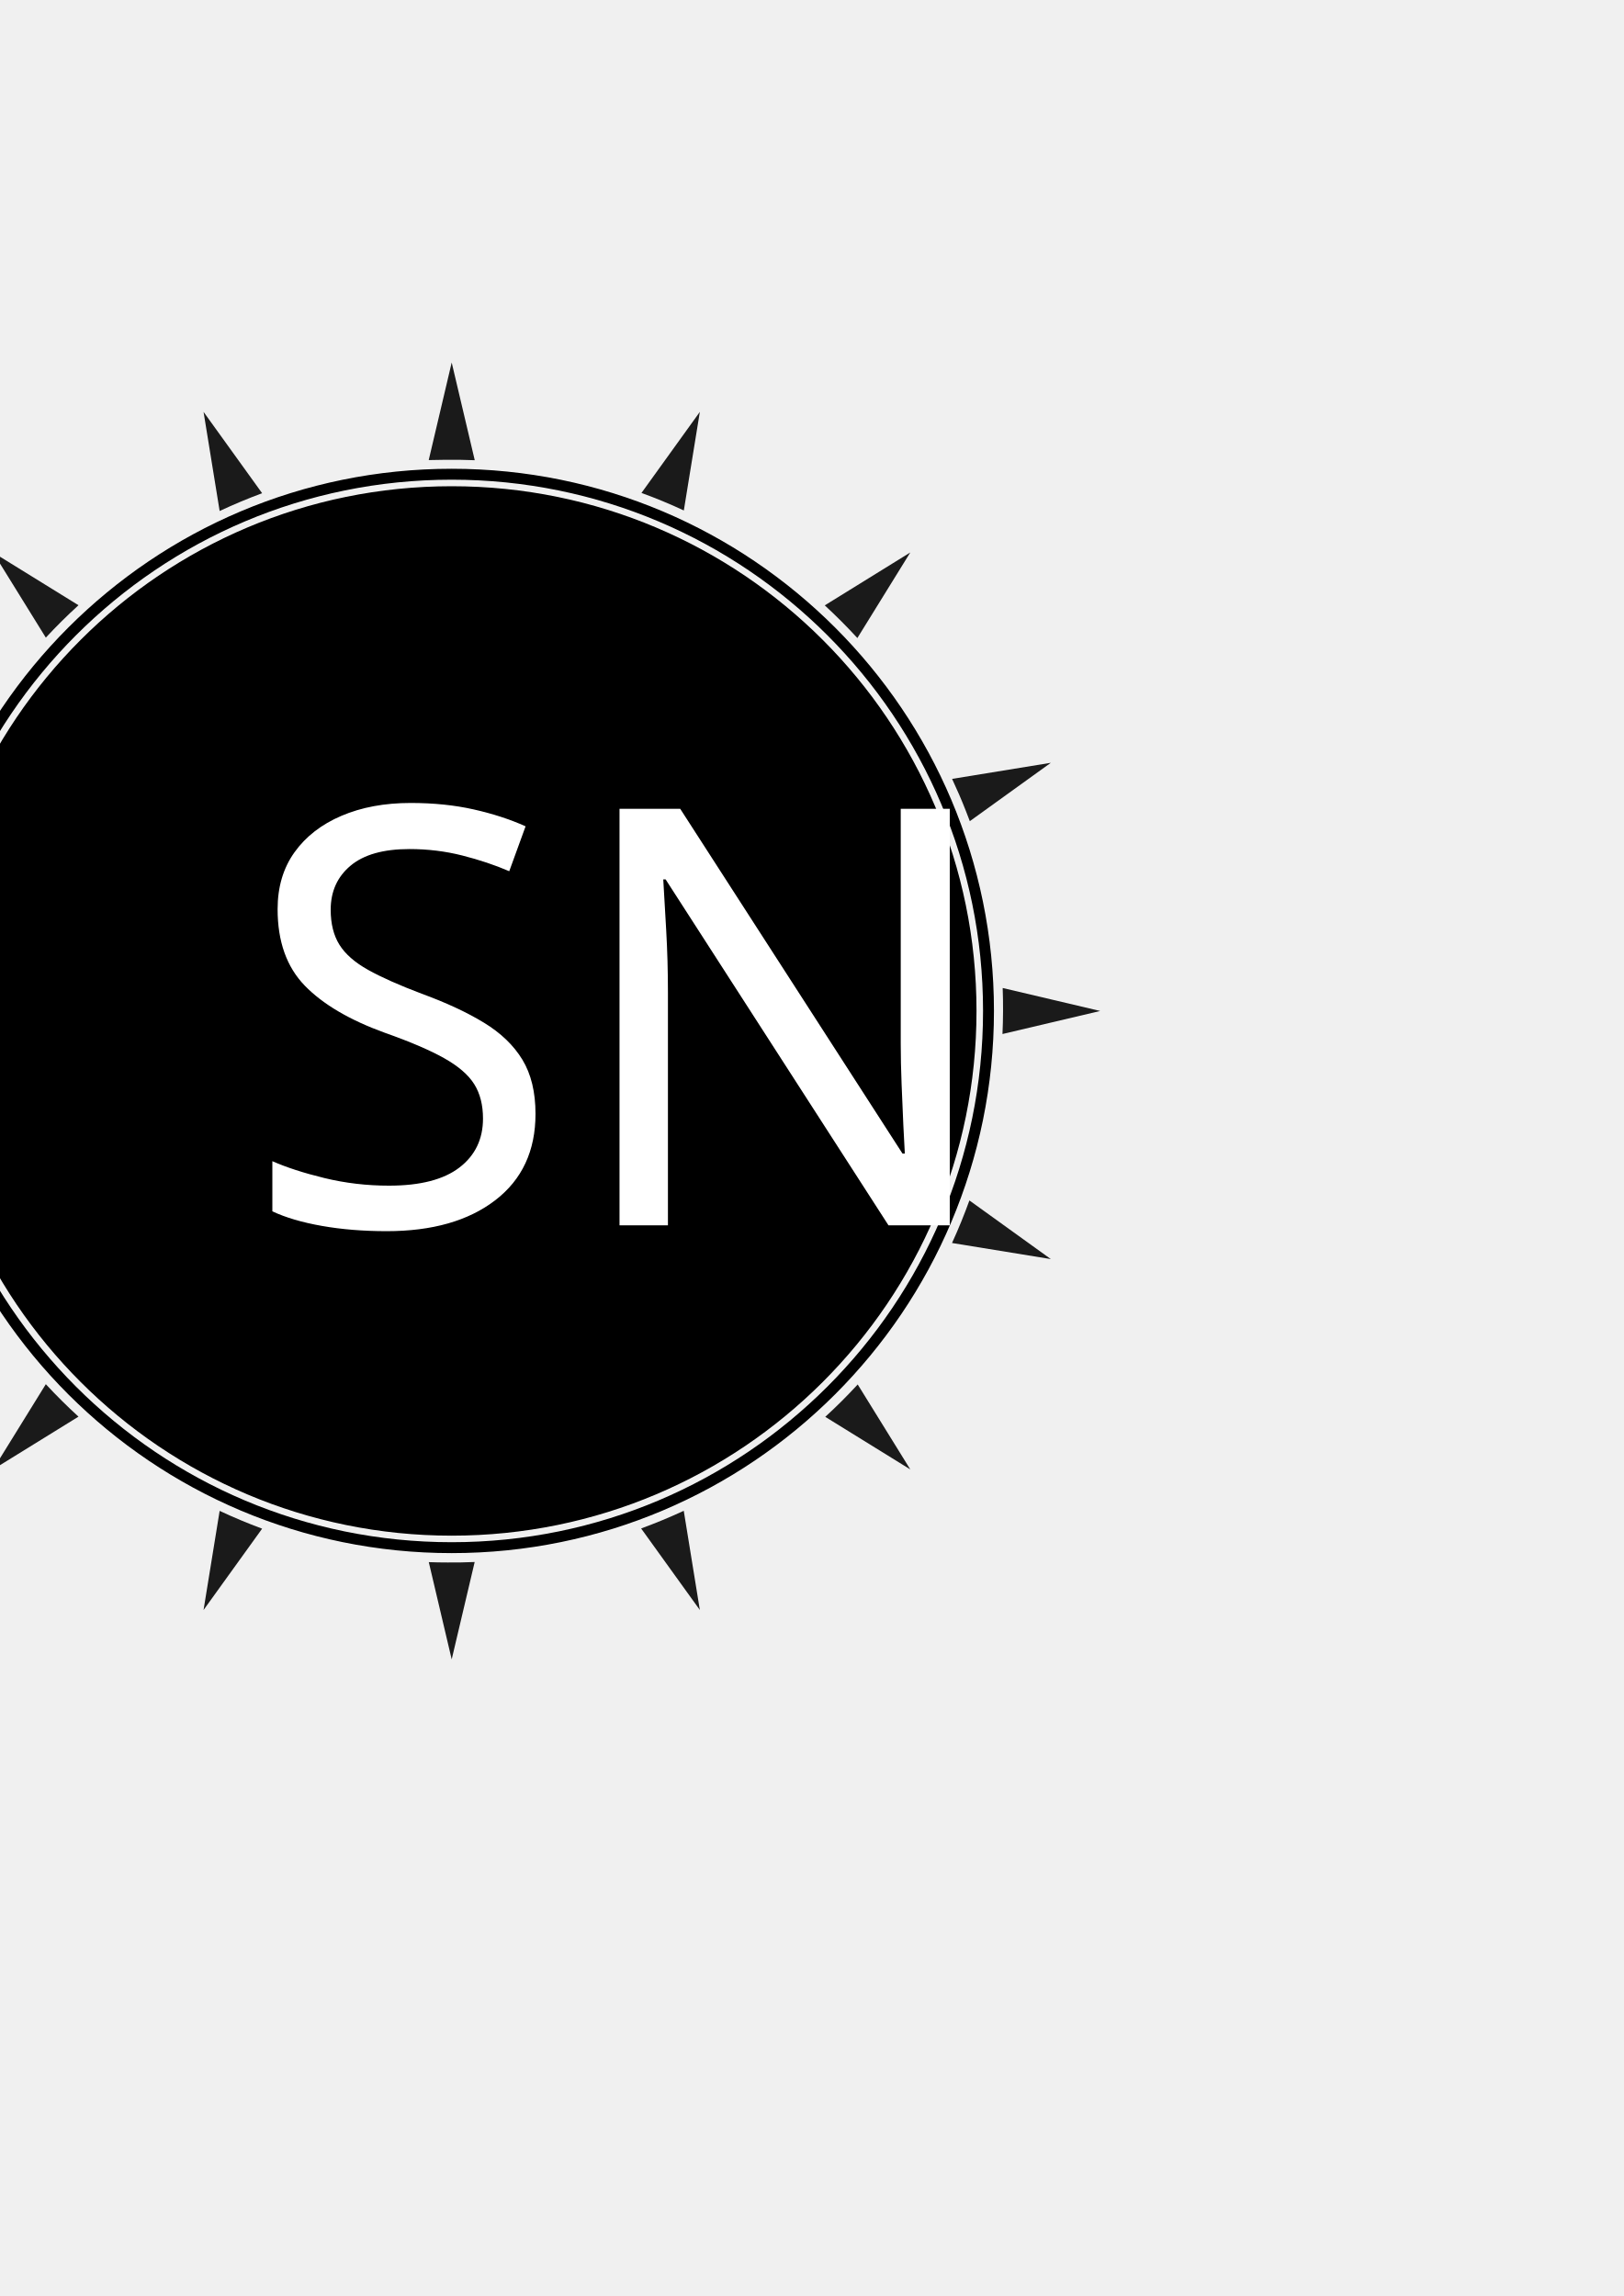
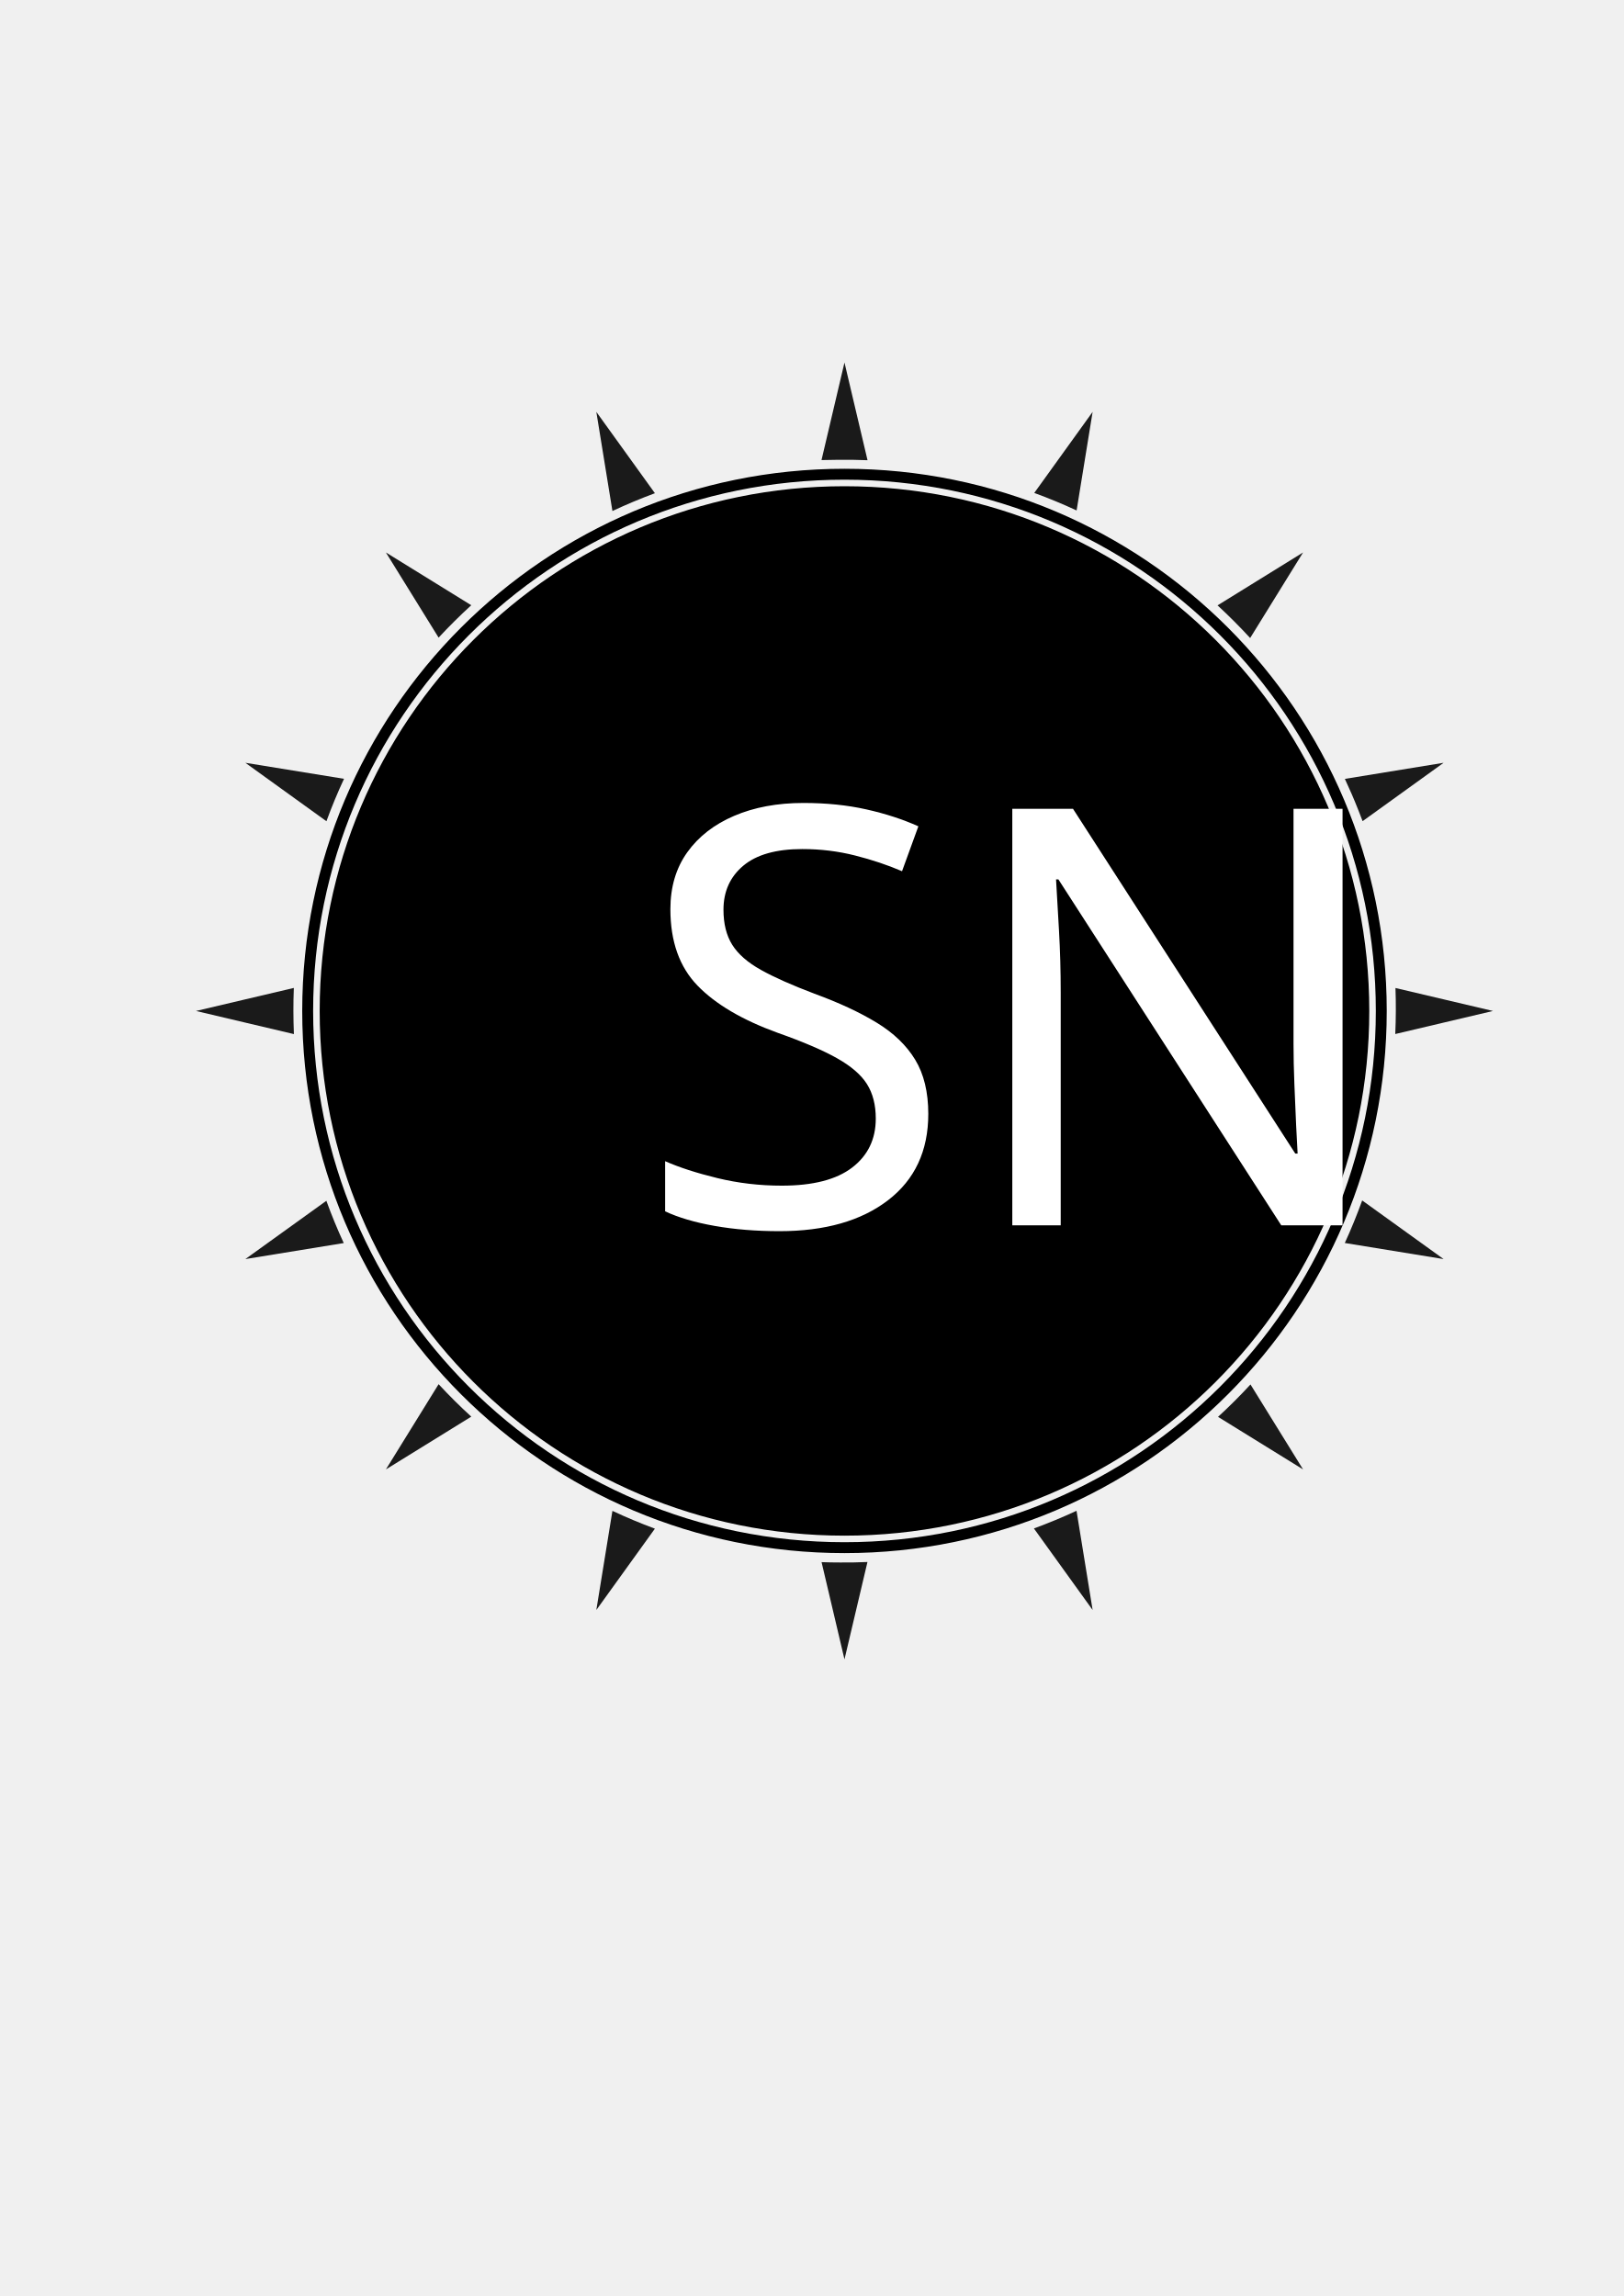
<svg xmlns="http://www.w3.org/2000/svg" width="744.094" height="1052.362" id="svg2" version="1.1">
  <defs id="defs4" />
  <g id="layer1">
-     <path style="fill:#1a1a1a;stroke:none;opacity:1" d="M 207 166.156 L 196.469 210.875 C 198.903 210.796 201.342 210.751 203.781 210.75 C 208.379 210.684 212.972 210.753 217.562 210.938 L 207 166.156 z M 93.281 188.781 L 100.656 234.219 C 107.027 231.235 113.532 228.51 120.125 226.062 L 93.281 188.781 z M 320.719 188.781 L 293.969 225.938 C 300.549 228.337 307.039 231.012 313.375 233.969 L 320.719 188.781 z M -3.156 253.219 L 21 292.25 C 25.784 287.102 30.774 282.143 35.969 277.406 L -3.156 253.219 z M 417.156 253.219 L 377.969 277.469 C 383.148 282.25 388.132 287.25 392.906 292.438 L 417.156 253.219 z M -67.562 349.625 L -30.406 376.406 C -28.007 369.811 -25.315 363.337 -22.344 356.969 L -67.562 349.625 z M 481.562 349.625 L 436.312 357 C 438.533 361.748 440.618 366.552 442.531 371.438 C 443.187 373.077 443.82 374.722 444.438 376.375 L 481.562 349.625 z M -45.344 452.812 L -90.188 463.375 L -45.312 473.969 C -45.6 466.92 -45.629 459.862 -45.344 452.812 z M 459.5 452.844 C 459.757 459.872 459.727 466.908 459.406 473.938 L 504.188 463.375 L 459.5 452.844 z M 444.25 550.219 C 441.86 556.827 439.212 563.335 436.281 569.719 L 481.562 577.094 L 444.25 550.219 z M -30.438 550.375 L -67.562 577.094 L -22.469 569.75 C -25.404 563.409 -28.061 556.943 -30.438 550.375 z M 21 634.438 L -3.156 673.5 L 35.969 649.312 C 30.768 644.565 25.788 639.602 21 634.438 z M 393.062 634.562 C 388.308 639.72 383.363 644.679 378.188 649.406 L 417.156 673.5 L 393.062 634.562 z M 313.344 692.469 C 306.95 695.434 300.427 698.128 293.812 700.562 L 320.719 737.938 L 313.344 692.469 z M 100.656 692.5 L 93.281 737.938 L 120.125 700.656 C 113.529 698.204 107.03 695.488 100.656 692.5 z M 217.531 715.938 C 213.412 716.111 209.285 716.195 205.156 716.156 C 202.264 716.161 199.385 716.103 196.5 716 L 207 760.562 L 217.531 715.938 z " id="path2985" />
-     <path style="fill:none;stroke:#000000;opacity:1;stroke-opacity:1;stroke-width:3.78;stroke-miterlimit:4;stroke-dasharray:none" id="path3755" d="m 293,391.362 a 186,186 0 1 1 -372,0 186,186 0 1 1 372,0 z" transform="matrix(1.322581,0,0,1.322581,65.48387,-54.24587)" />
-     <path style="opacity:1;fill:#000000;fill-opacity:1;stroke:#000000;stroke-width:5;stroke-miterlimit:4;stroke-opacity:1;stroke-dasharray:none;stroke-dashoffset:0" id="path3766" d="m 342,391.362 a 209,209 0 1 1 -418,0 209,209 0 1 1 418,0 z" transform="matrix(1.137116,0,0,1.137116,55.76359,18.33803)" />
-     <text xml:space="preserve" style="font-size:267.393px;font-style:normal;font-variant:normal;font-weight:normal;font-stretch:normal;text-align:start;line-height:125%;letter-spacing:0px;word-spacing:0px;writing-mode:lr-tb;text-anchor:start;fill:#ffffff;fill-opacity:1;stroke:none;font-family:League Gothic;-inkscape-font-specification:League Gothic;opacity:1" x="111.173" y="561.629" id="text3768">
-       <tspan id="tspan3770" x="111.173" y="561.629">SN</tspan>
+     <path style="fill:#1a1a1a;stroke:none" d="M 387,166.156 376.469,210.875 c 2.434,-0.079 4.873,-0.124 7.312,-0.125 4.598,-0.066 9.191,0.003 13.781,0.188 L 387,166.156 z m -113.719,22.625 7.375,45.438 c 6.371,-2.984 12.876,-5.709 19.469,-8.156 l -26.844,-37.281 z m 227.438,0 -26.75,37.156 c 6.581,2.399 13.07,5.074 19.406,8.031 l 7.344,-45.188 z m -323.875,64.438 L 201,292.25 c 4.784,-5.148 9.774,-10.107 14.969,-14.844 l -39.125,-24.188 z m 420.312,0 -39.188,24.25 c 5.18,4.781 10.163,9.781 14.938,14.969 l 24.25,-39.219 z M 112.438,349.625 l 37.156,26.781 c 2.399,-6.596 5.091,-13.069 8.062,-19.438 L 112.438,349.625 z m 549.125,0 -45.25,7.375 c 2.221,4.748 4.306,9.552 6.219,14.438 0.656,1.64 1.289,3.285 1.906,4.938 l 37.125,-26.75 z M 134.656,452.812 89.812,463.375 l 44.875,10.594 c -0.288,-7.049 -0.316,-14.106 -0.031,-21.156 z M 639.5,452.844 c 0.257,7.029 0.227,14.064 -0.094,21.094 L 684.188,463.375 639.5,452.844 z m -15.25,97.375 c -2.39,6.609 -5.038,13.117 -7.969,19.5 l 45.281,7.375 -37.312,-26.875 z m -474.688,0.156 -37.125,26.719 45.094,-7.344 c -2.935,-6.341 -5.593,-12.807 -7.969,-19.375 z M 201,634.438 176.844,673.5 l 39.125,-24.188 C 210.768,644.565 205.788,639.602 201,634.438 z m 372.062,0.125 c -4.755,5.158 -9.699,10.116 -14.875,14.844 L 597.156,673.5 573.062,634.562 z m -79.719,57.906 c -6.393,2.965 -12.916,5.659 -19.531,8.094 l 26.906,37.375 -7.375,-45.469 z m -212.688,0.031 -7.375,45.438 26.844,-37.281 c -6.596,-2.452 -13.095,-5.169 -19.469,-8.156 z m 116.875,23.438 c -4.119,0.173 -8.247,0.257 -12.375,0.219 -2.893,0.005 -5.771,-0.053 -8.656,-0.156 l 10.5,44.562 10.531,-44.625 z" id="path2985" />
+     <path style="fill:none;stroke:#000000;stroke-width:3.78;stroke-miterlimit:4;stroke-opacity:1;stroke-dasharray:none" id="path3755" d="m 293,391.362 a 186,186 0 1 1 -372,0 186,186 0 1 1 372,0 z" transform="matrix(1.322581,0,0,1.322581,245.4839,-54.24587)" />
+     <path style="fill:#000000;fill-opacity:1;stroke:#000000;stroke-width:5;stroke-miterlimit:4;stroke-opacity:1;stroke-dasharray:none;stroke-dashoffset:0" id="path3766" d="m 342,391.362 a 209,209 0 1 1 -418,0 209,209 0 1 1 418,0 z" transform="matrix(1.137116,0,0,1.137116,235.7636,18.33803)" />
+     <text xml:space="preserve" style="font-size:267.393px;font-style:normal;font-variant:normal;font-weight:normal;font-stretch:normal;text-align:start;line-height:125%;letter-spacing:0px;word-spacing:0px;writing-mode:lr-tb;text-anchor:start;fill:#ffffff;fill-opacity:1;stroke:none;font-family:League Gothic;-inkscape-font-specification:League Gothic" x="291.173" y="561.629" id="text3768">
+       <tspan id="tspan3770" x="291.173" y="561.629">SN</tspan>
    </text>
  </g>
</svg>
